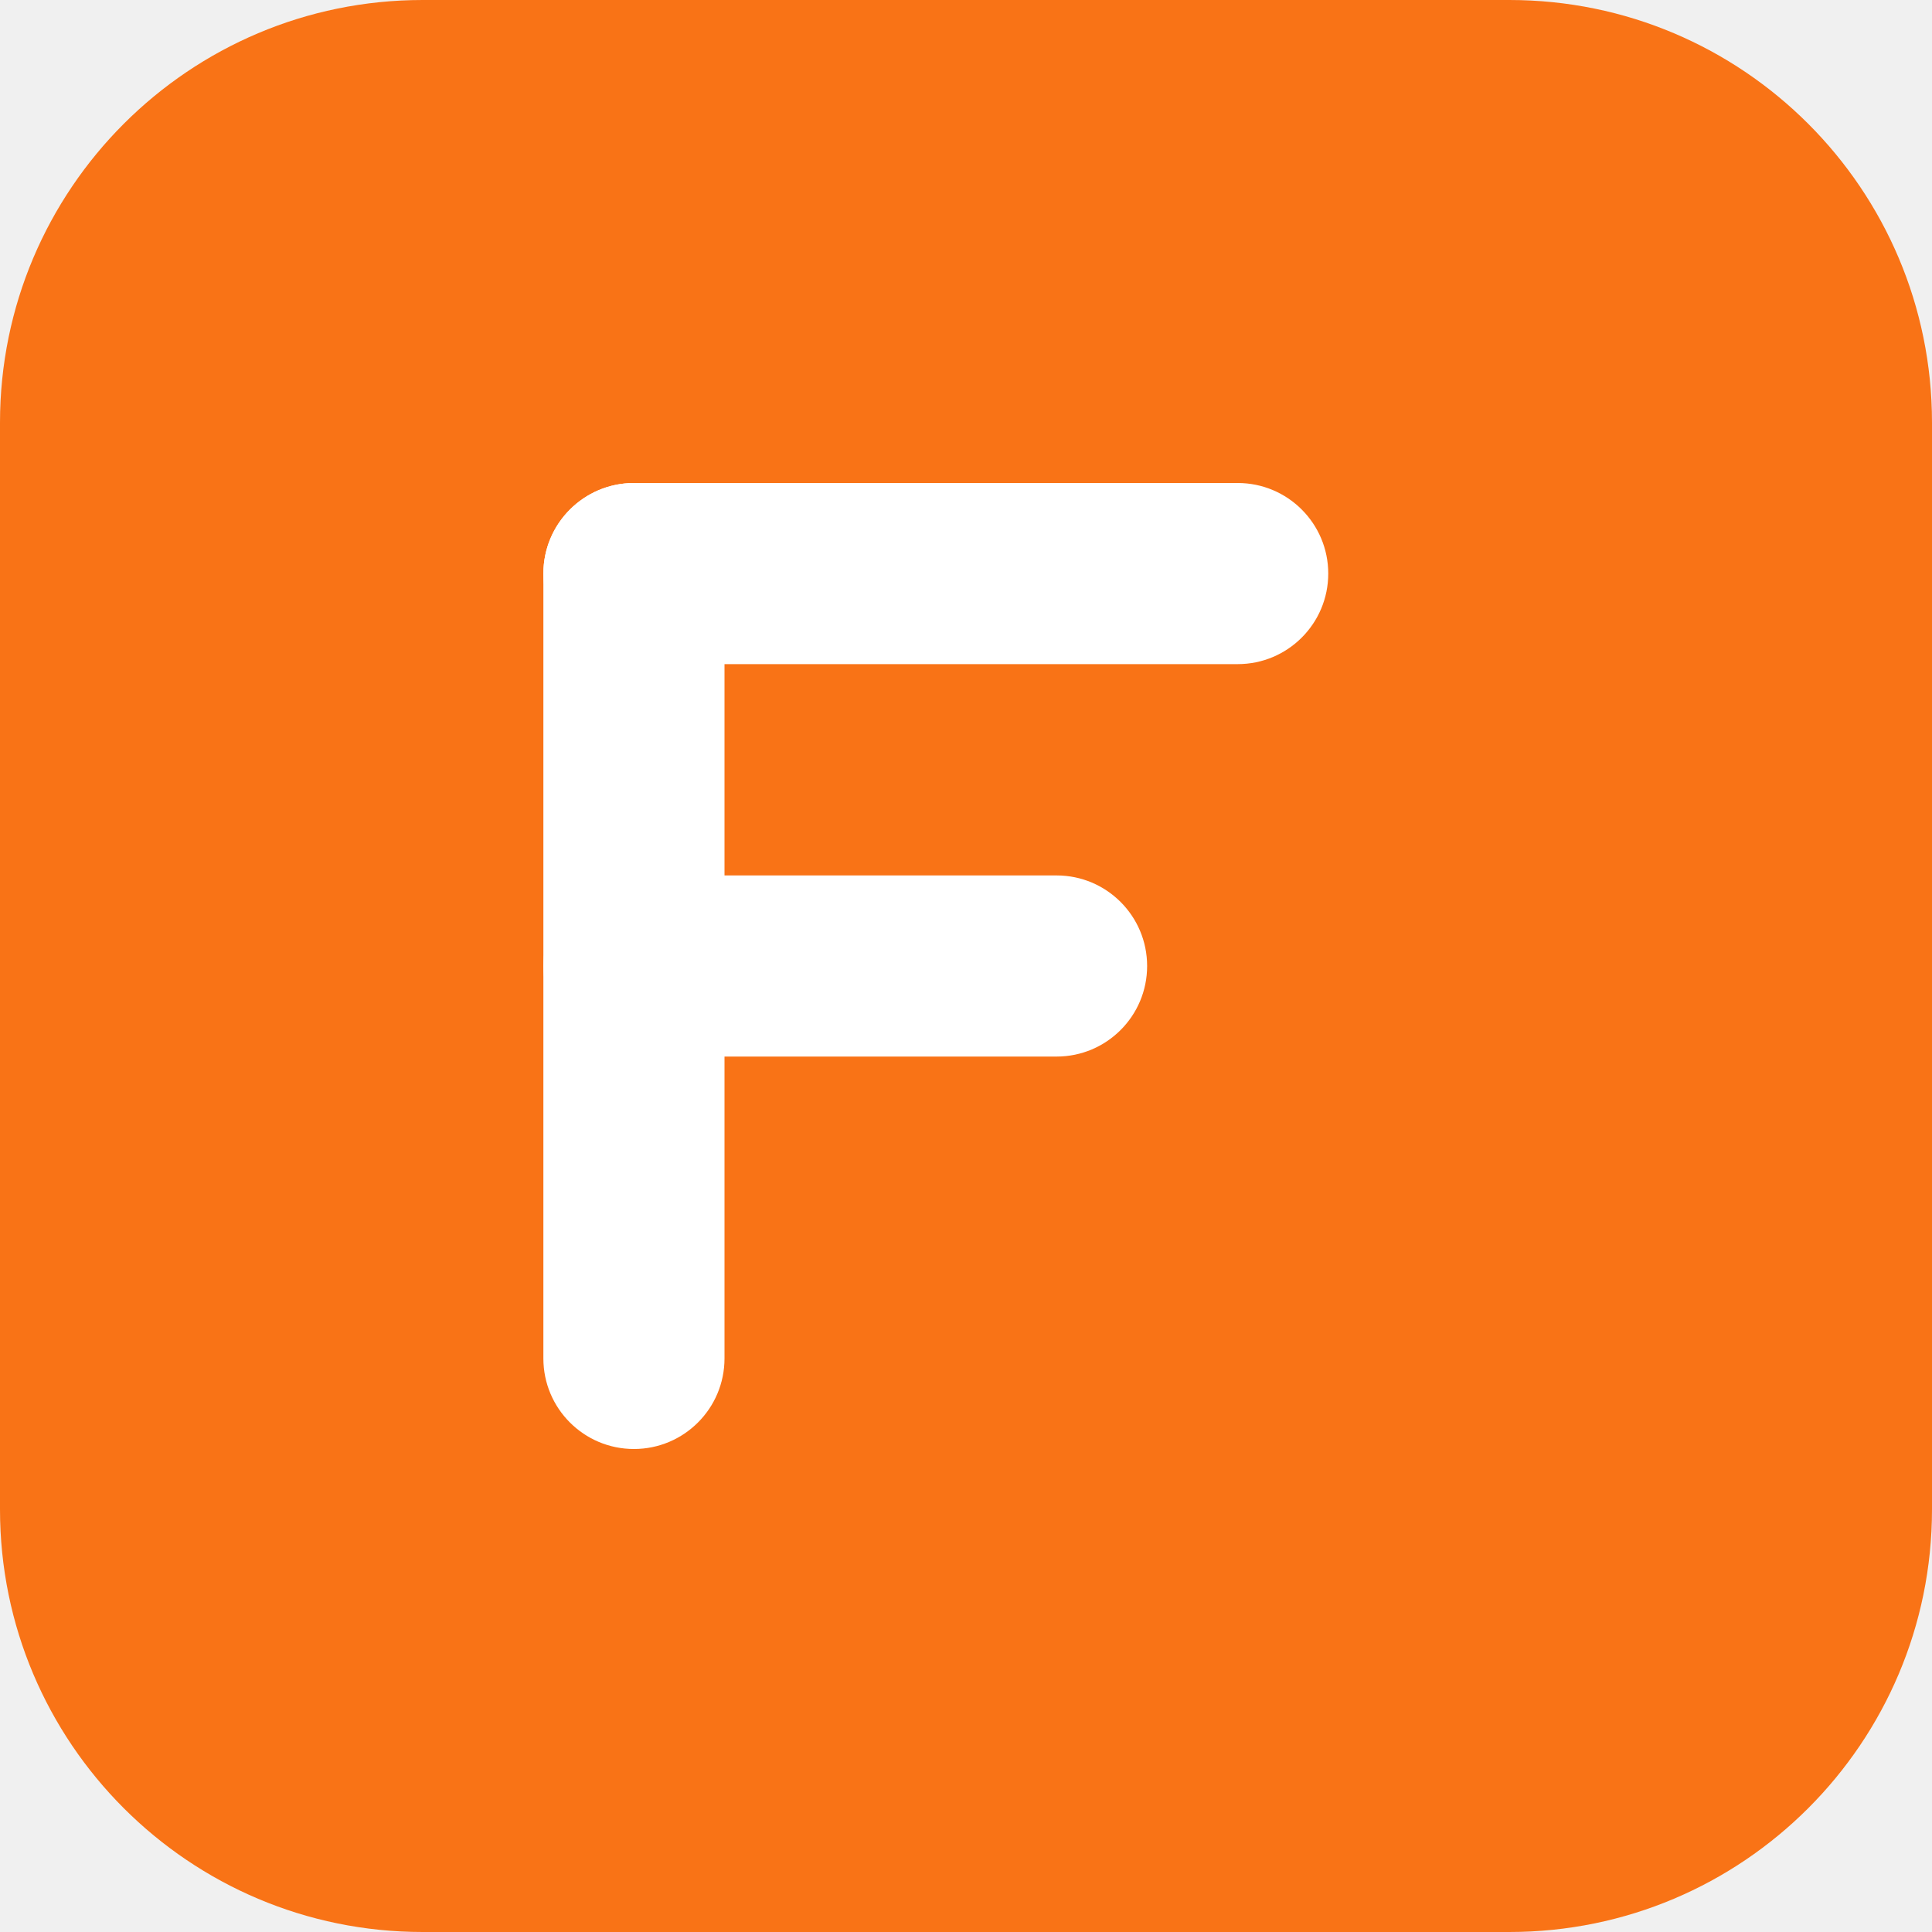
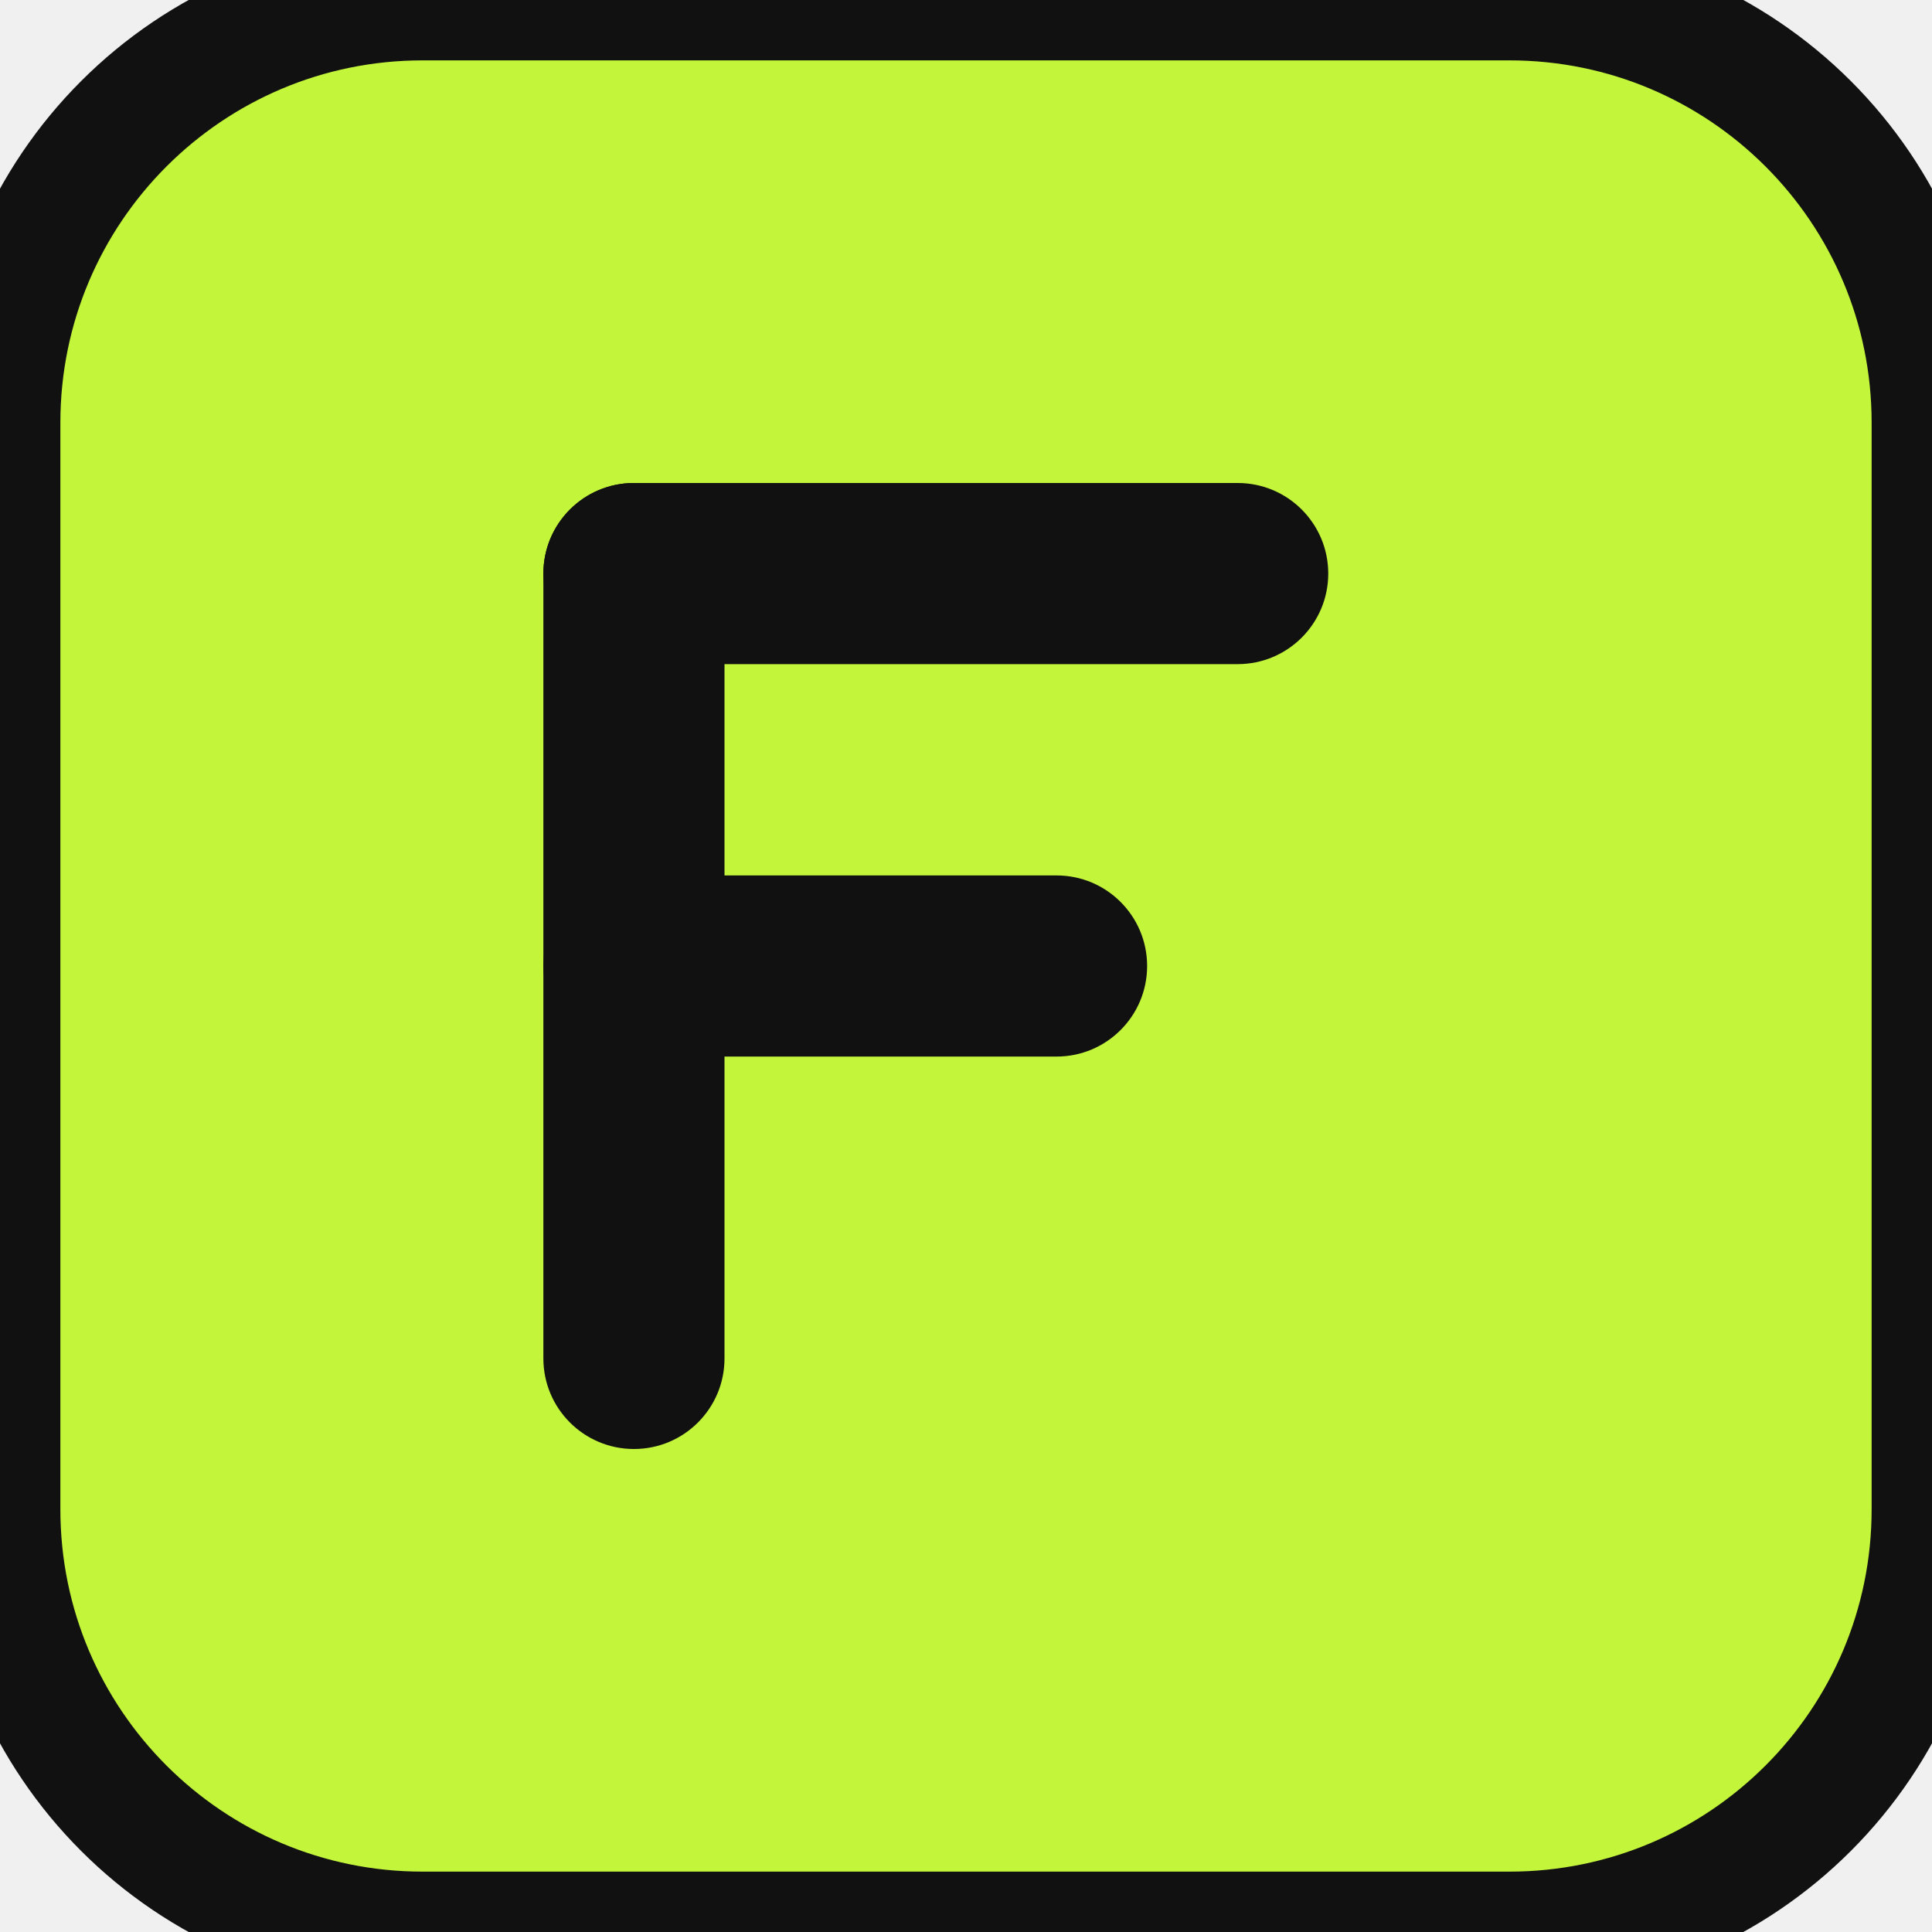
<svg xmlns="http://www.w3.org/2000/svg" viewBox="0 0 32 32">
-   <rect width="32" height="32" rx="7" fill="#f97316" />
-   <rect x="9" y="8" width="3" height="16" rx="1.5" fill="white" />
-   <rect x="9" y="8" width="13" height="3" rx="1.5" fill="white" />
-   <rect x="9" y="14.5" width="10" height="3" rx="1.5" fill="white" />
+   <rect width="32" height="32" rx="7" fill="#C3F53B" />
+   <rect width="32" height="32" rx="7" fill="none" stroke="#111111" stroke-width="2" />
+   <rect x="9" y="8" width="3" height="16" rx="1.5" fill="#111111" />
+   <rect x="9" y="8" width="13" height="3" rx="1.5" fill="#111111" />
+   <rect x="9" y="14.5" width="10" height="3" rx="1.5" fill="#111111" />
</svg>
